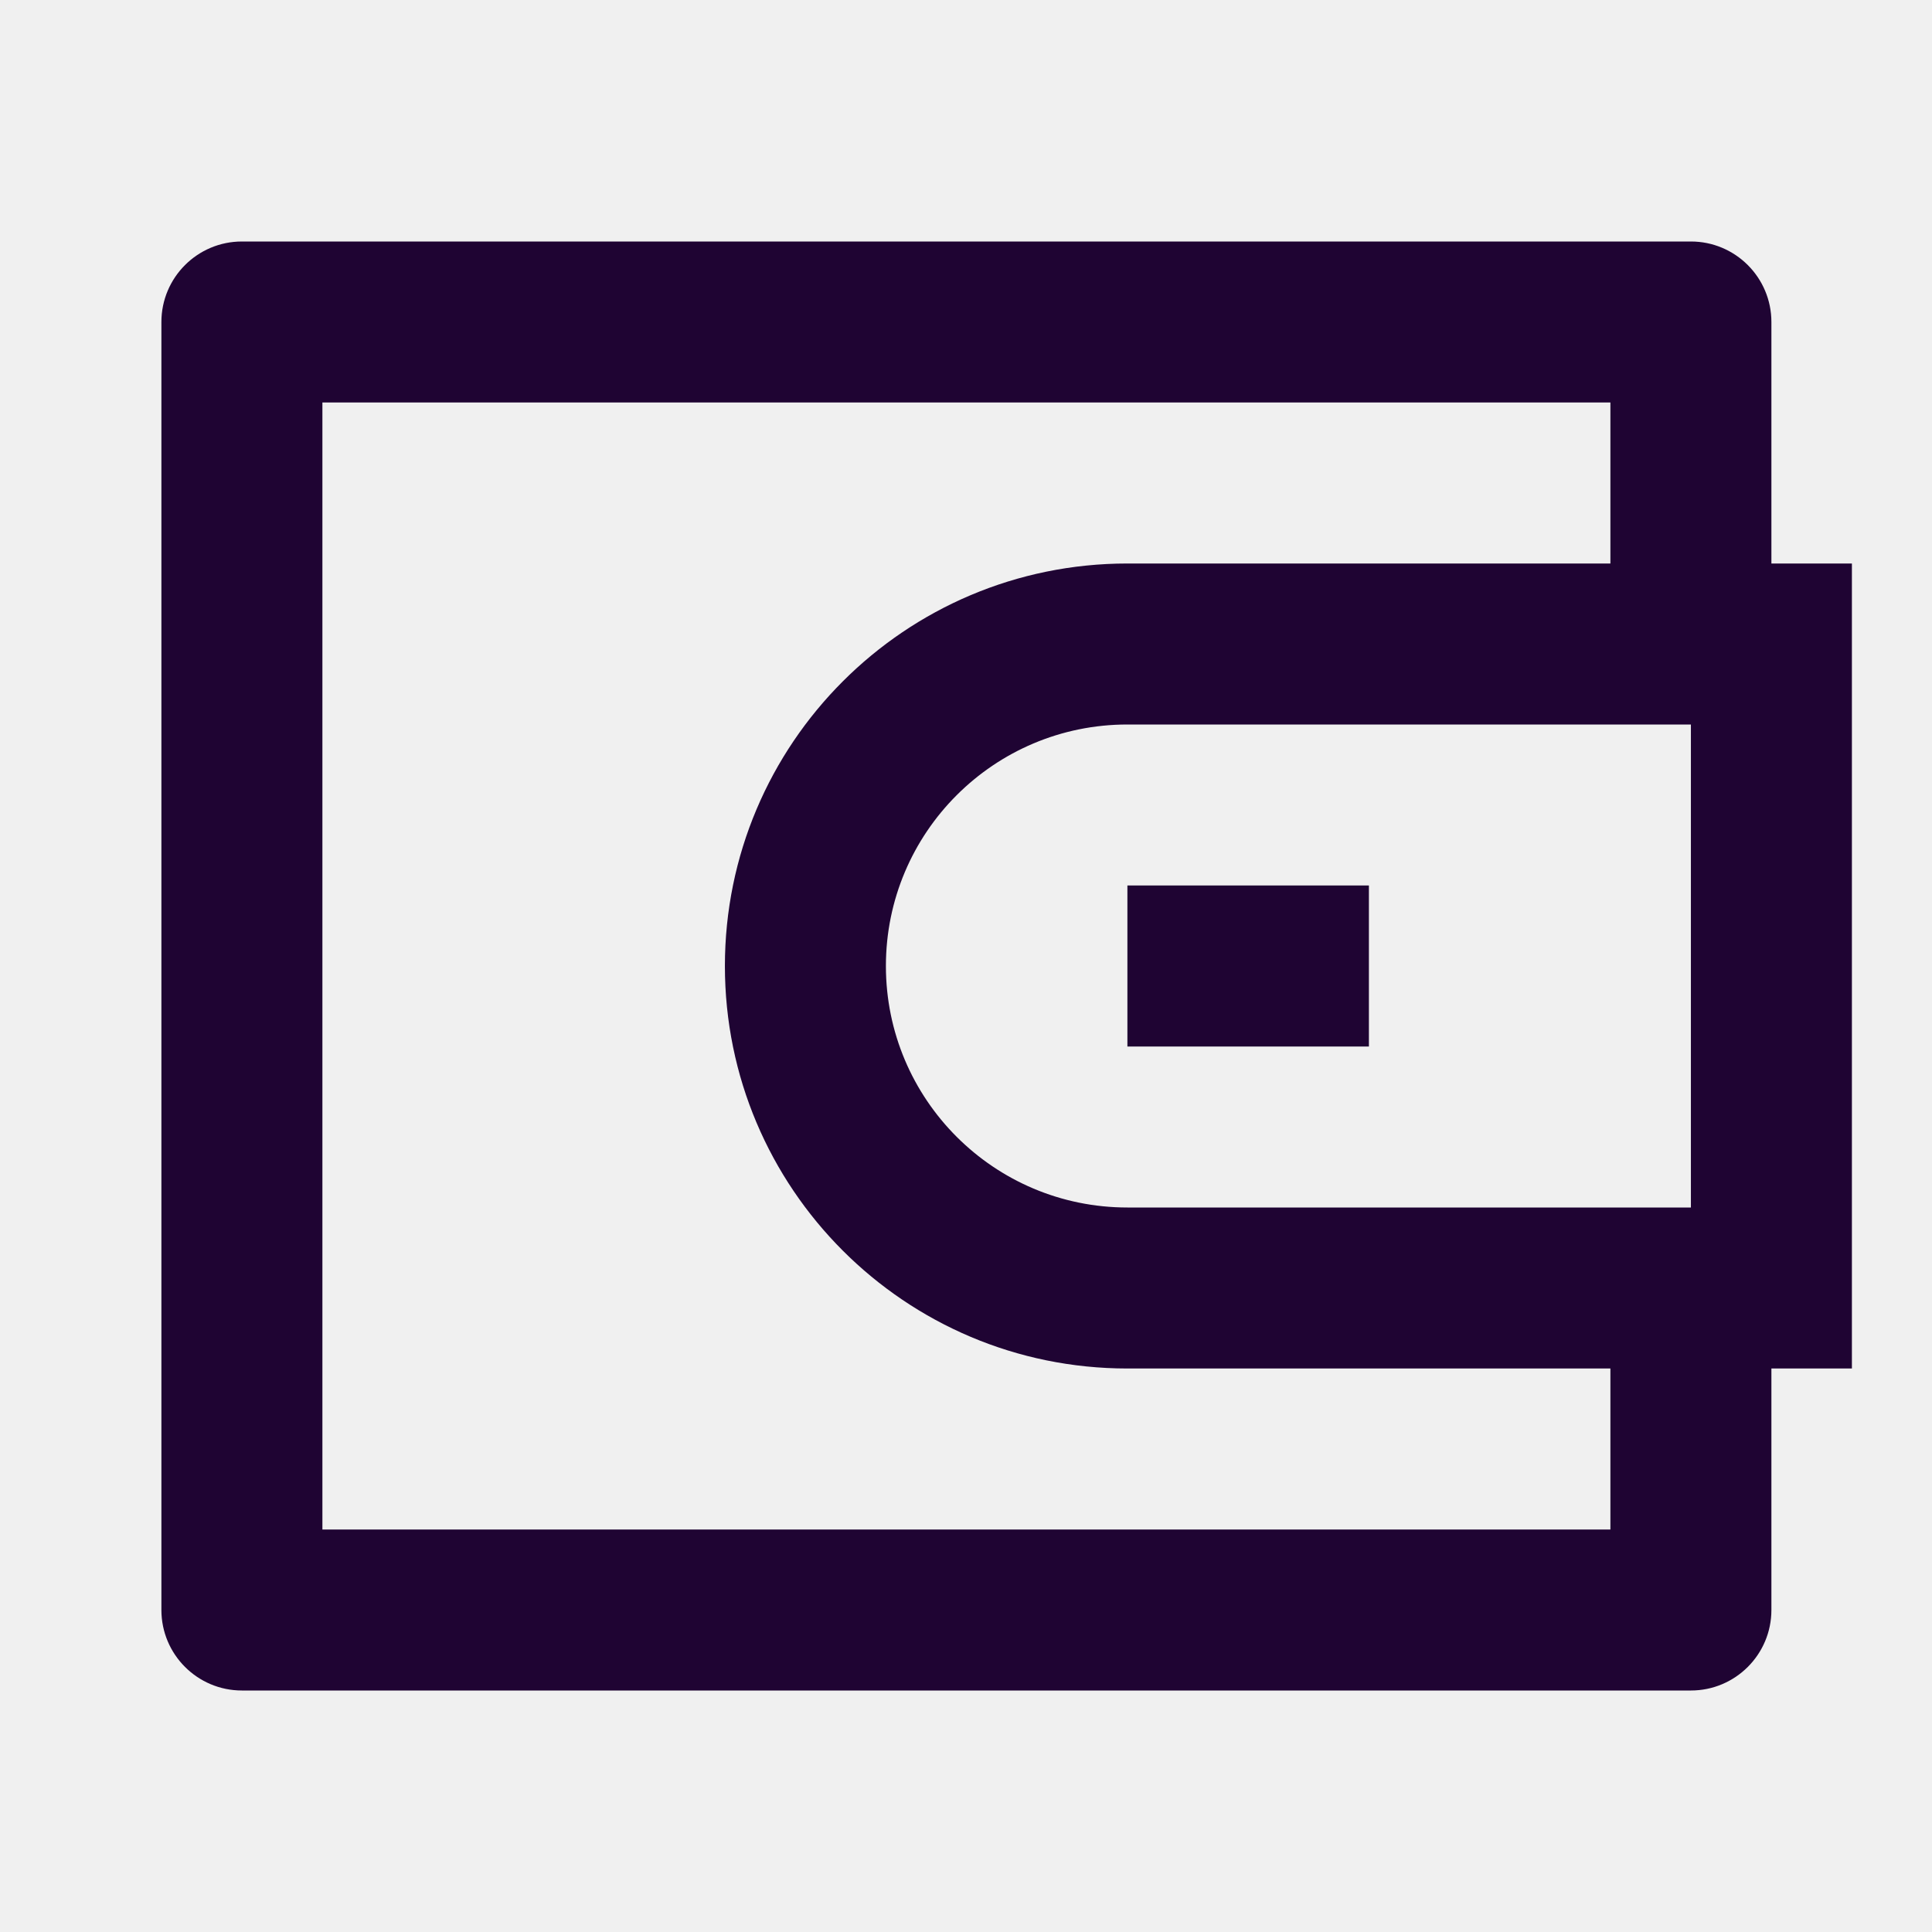
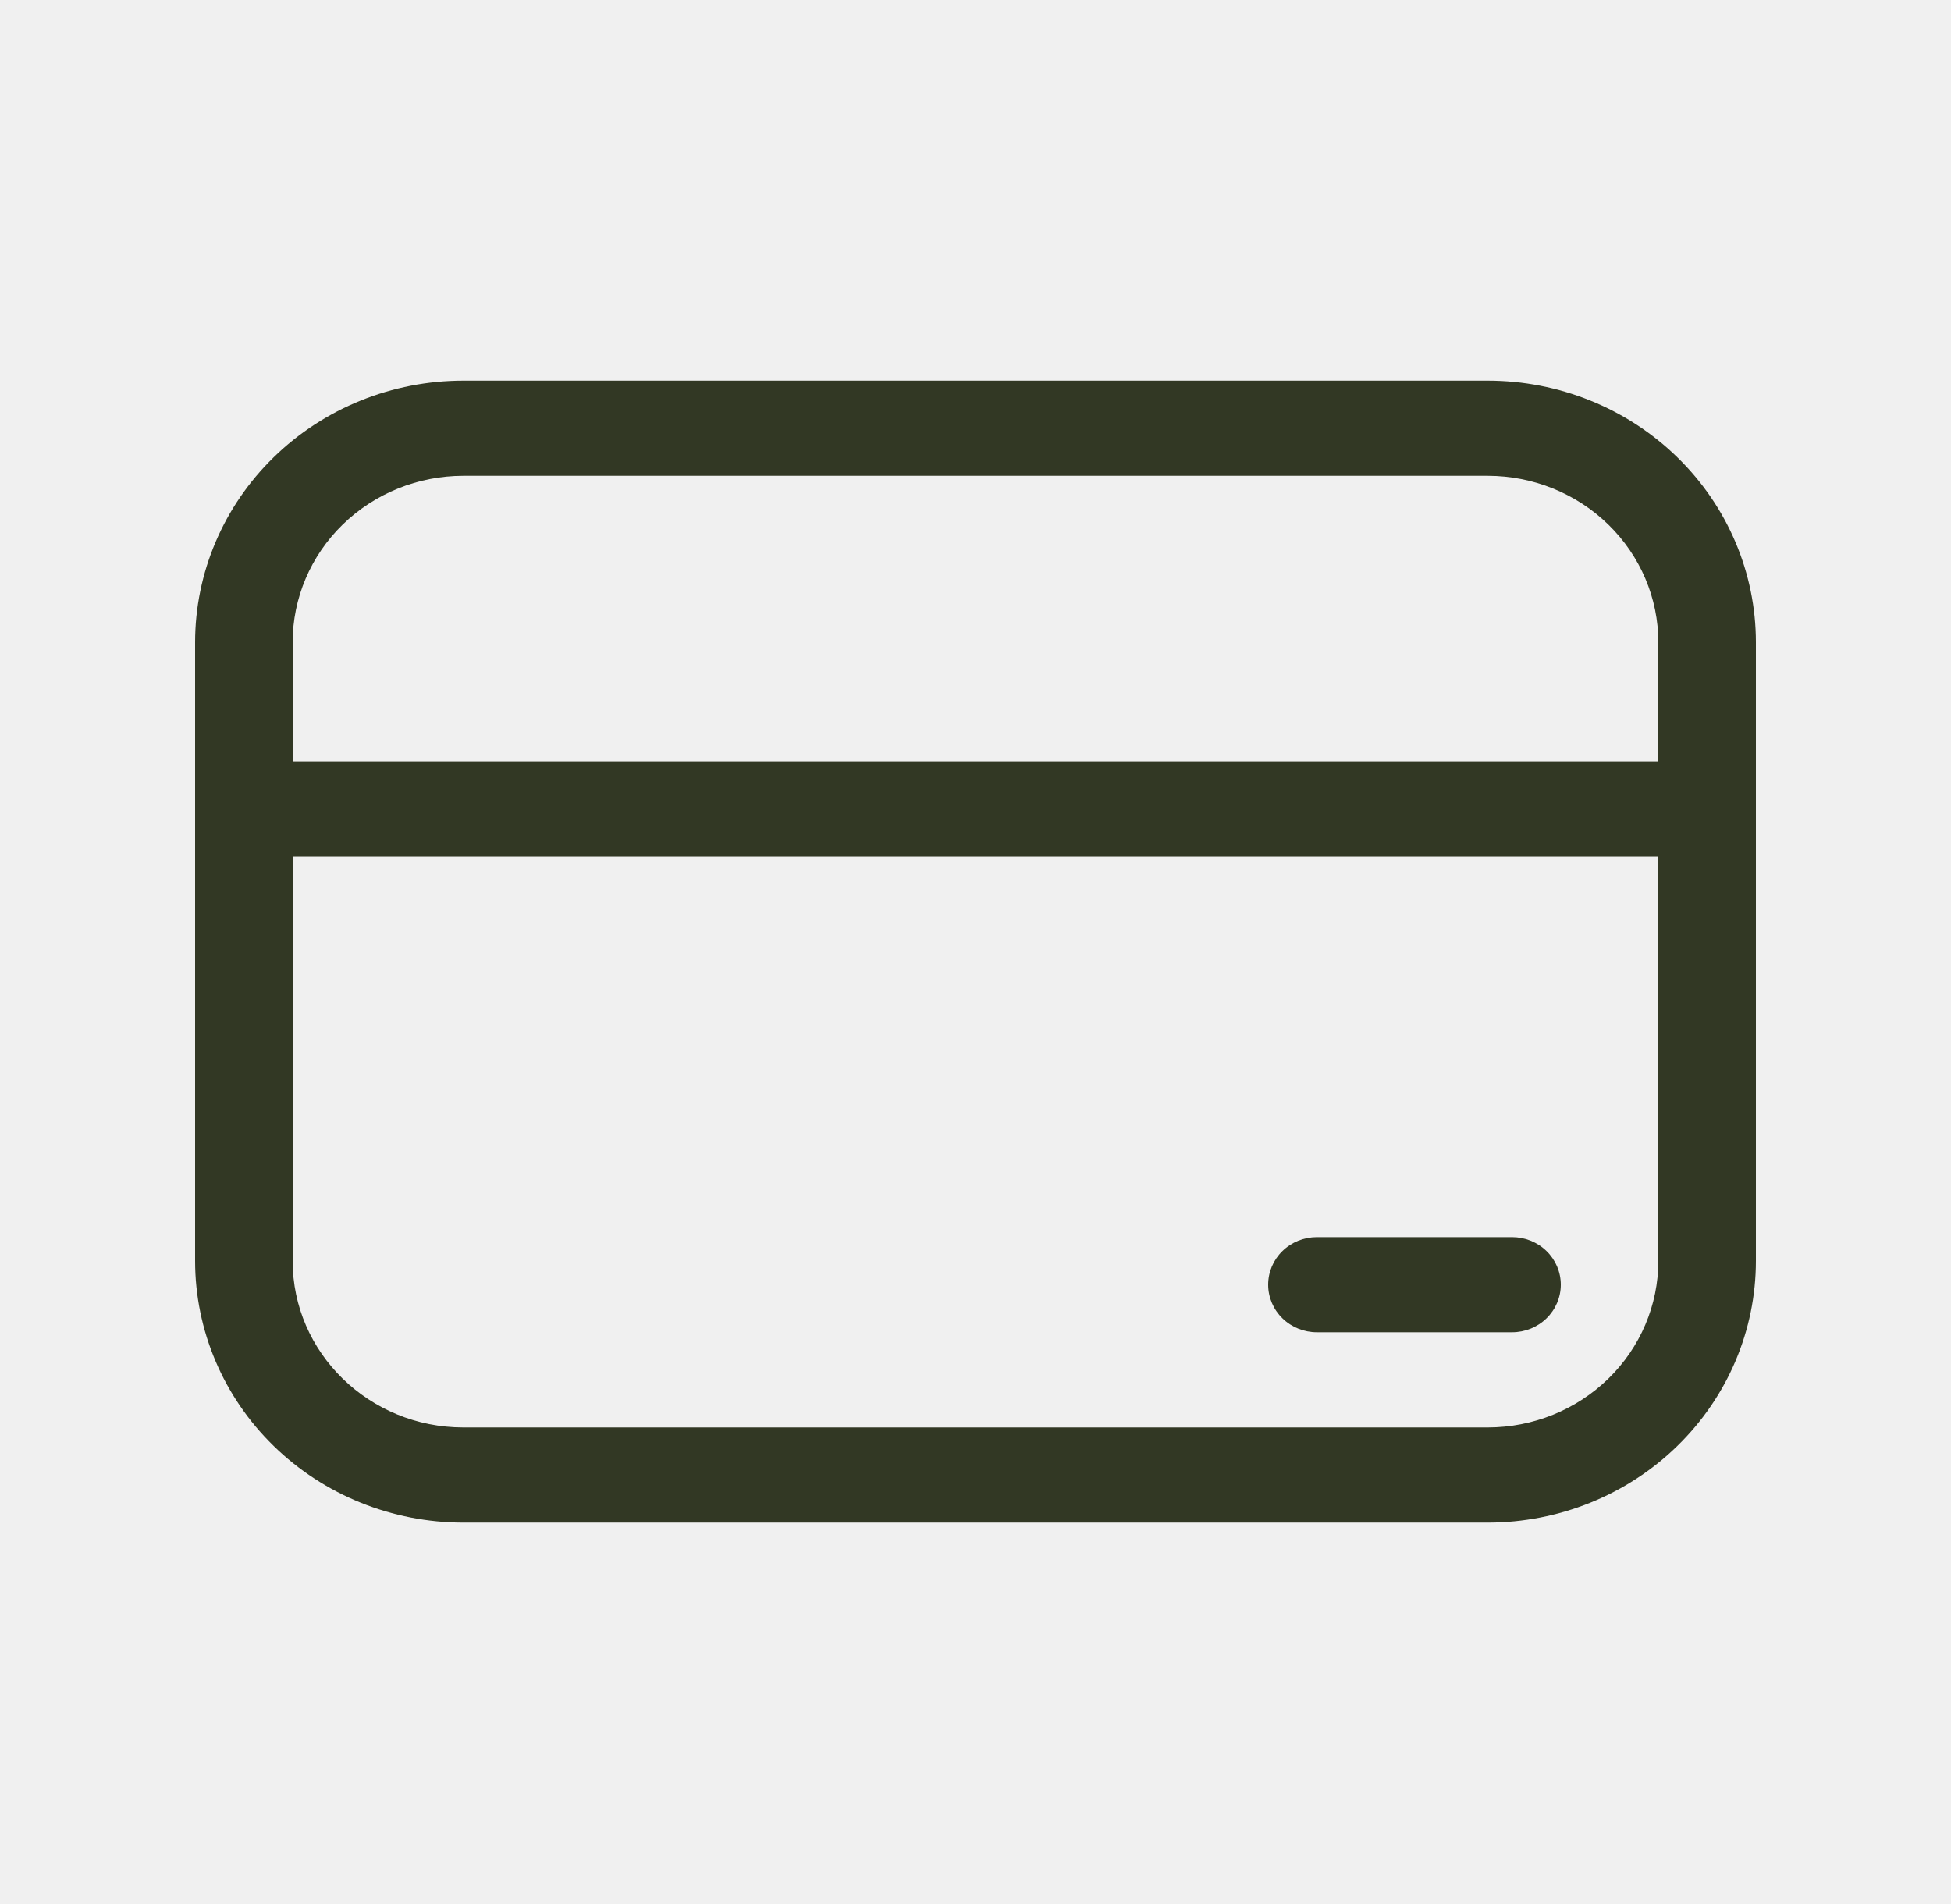
- <svg xmlns="http://www.w3.org/2000/svg" width="24" height="24" viewBox="0 0 24 24" fill="none">
-   <path d="M22.005 7H23.005V17H22.005V20C22.005 20.552 21.557 21 21.005 21H3.005C2.453 21 2.005 20.552 2.005 20V4C2.005 3.448 2.453 3 3.005 3H21.005C21.557 3 22.005 3.448 22.005 4V7ZM20.005 17H14.005C11.243 17 9.005 14.761 9.005 12C9.005 9.239 11.243 7 14.005 7H20.005V5H4.005V19H20.005V17ZM21.005 15V9H14.005C12.348 9 11.005 10.343 11.005 12C11.005 13.657 12.348 15 14.005 15H21.005ZM14.005 11H17.005V13H14.005V11Z" fill="#1F0433" />
+ <svg xmlns="http://www.w3.org/2000/svg" width="41" height="40" viewBox="0 0 41 40" fill="none">
+   <g clip-path="url(#clip0_2147_5033)">
+     <path d="M27.675 26C27.403 26 27.142 26.105 26.95 26.293C26.758 26.48 26.65 26.735 26.65 27C26.65 27.265 26.758 27.52 26.95 27.707C27.142 27.895 27.403 28 27.675 28H31.775C32.047 28 32.308 27.895 32.5 27.707C32.692 27.52 32.8 27.265 32.8 27C32.8 26.735 32.692 26.48 32.5 26.293C32.308 26.105 32.047 26 31.775 26H27.675ZM4.1 13.5C4.1 12.041 4.694 10.642 5.751 9.611C6.809 8.579 8.242 8 9.738 8H31.263C32.758 8 34.192 8.579 35.249 9.611C36.306 10.642 36.9 12.041 36.9 13.5V26.5C36.9 27.959 36.306 29.358 35.249 30.389C34.192 31.421 32.758 32 31.263 32H9.738C8.242 32 6.809 31.421 5.751 30.389C4.694 29.358 4.1 27.959 4.1 26.5V13.5ZM9.738 10C8.786 10 7.874 10.369 7.201 11.025C6.528 11.681 6.15 12.572 6.15 13.5V16H34.85V13.5C34.85 12.572 34.472 11.681 33.799 11.025C33.127 10.369 32.214 10 31.263 10H9.738ZM34.85 18H6.15V26.5C6.15 28.432 7.757 30 9.738 30H31.263C32.214 30 33.127 29.631 33.799 28.975C34.472 28.319 34.85 27.428 34.85 26.5V18Z" fill="#323824" />
+   </g>
+   <defs>
+     <clipPath id="clip0_2147_5033">
+       <rect width="41" height="40" fill="white" />
+     </clipPath>
+   </defs>
</svg>
